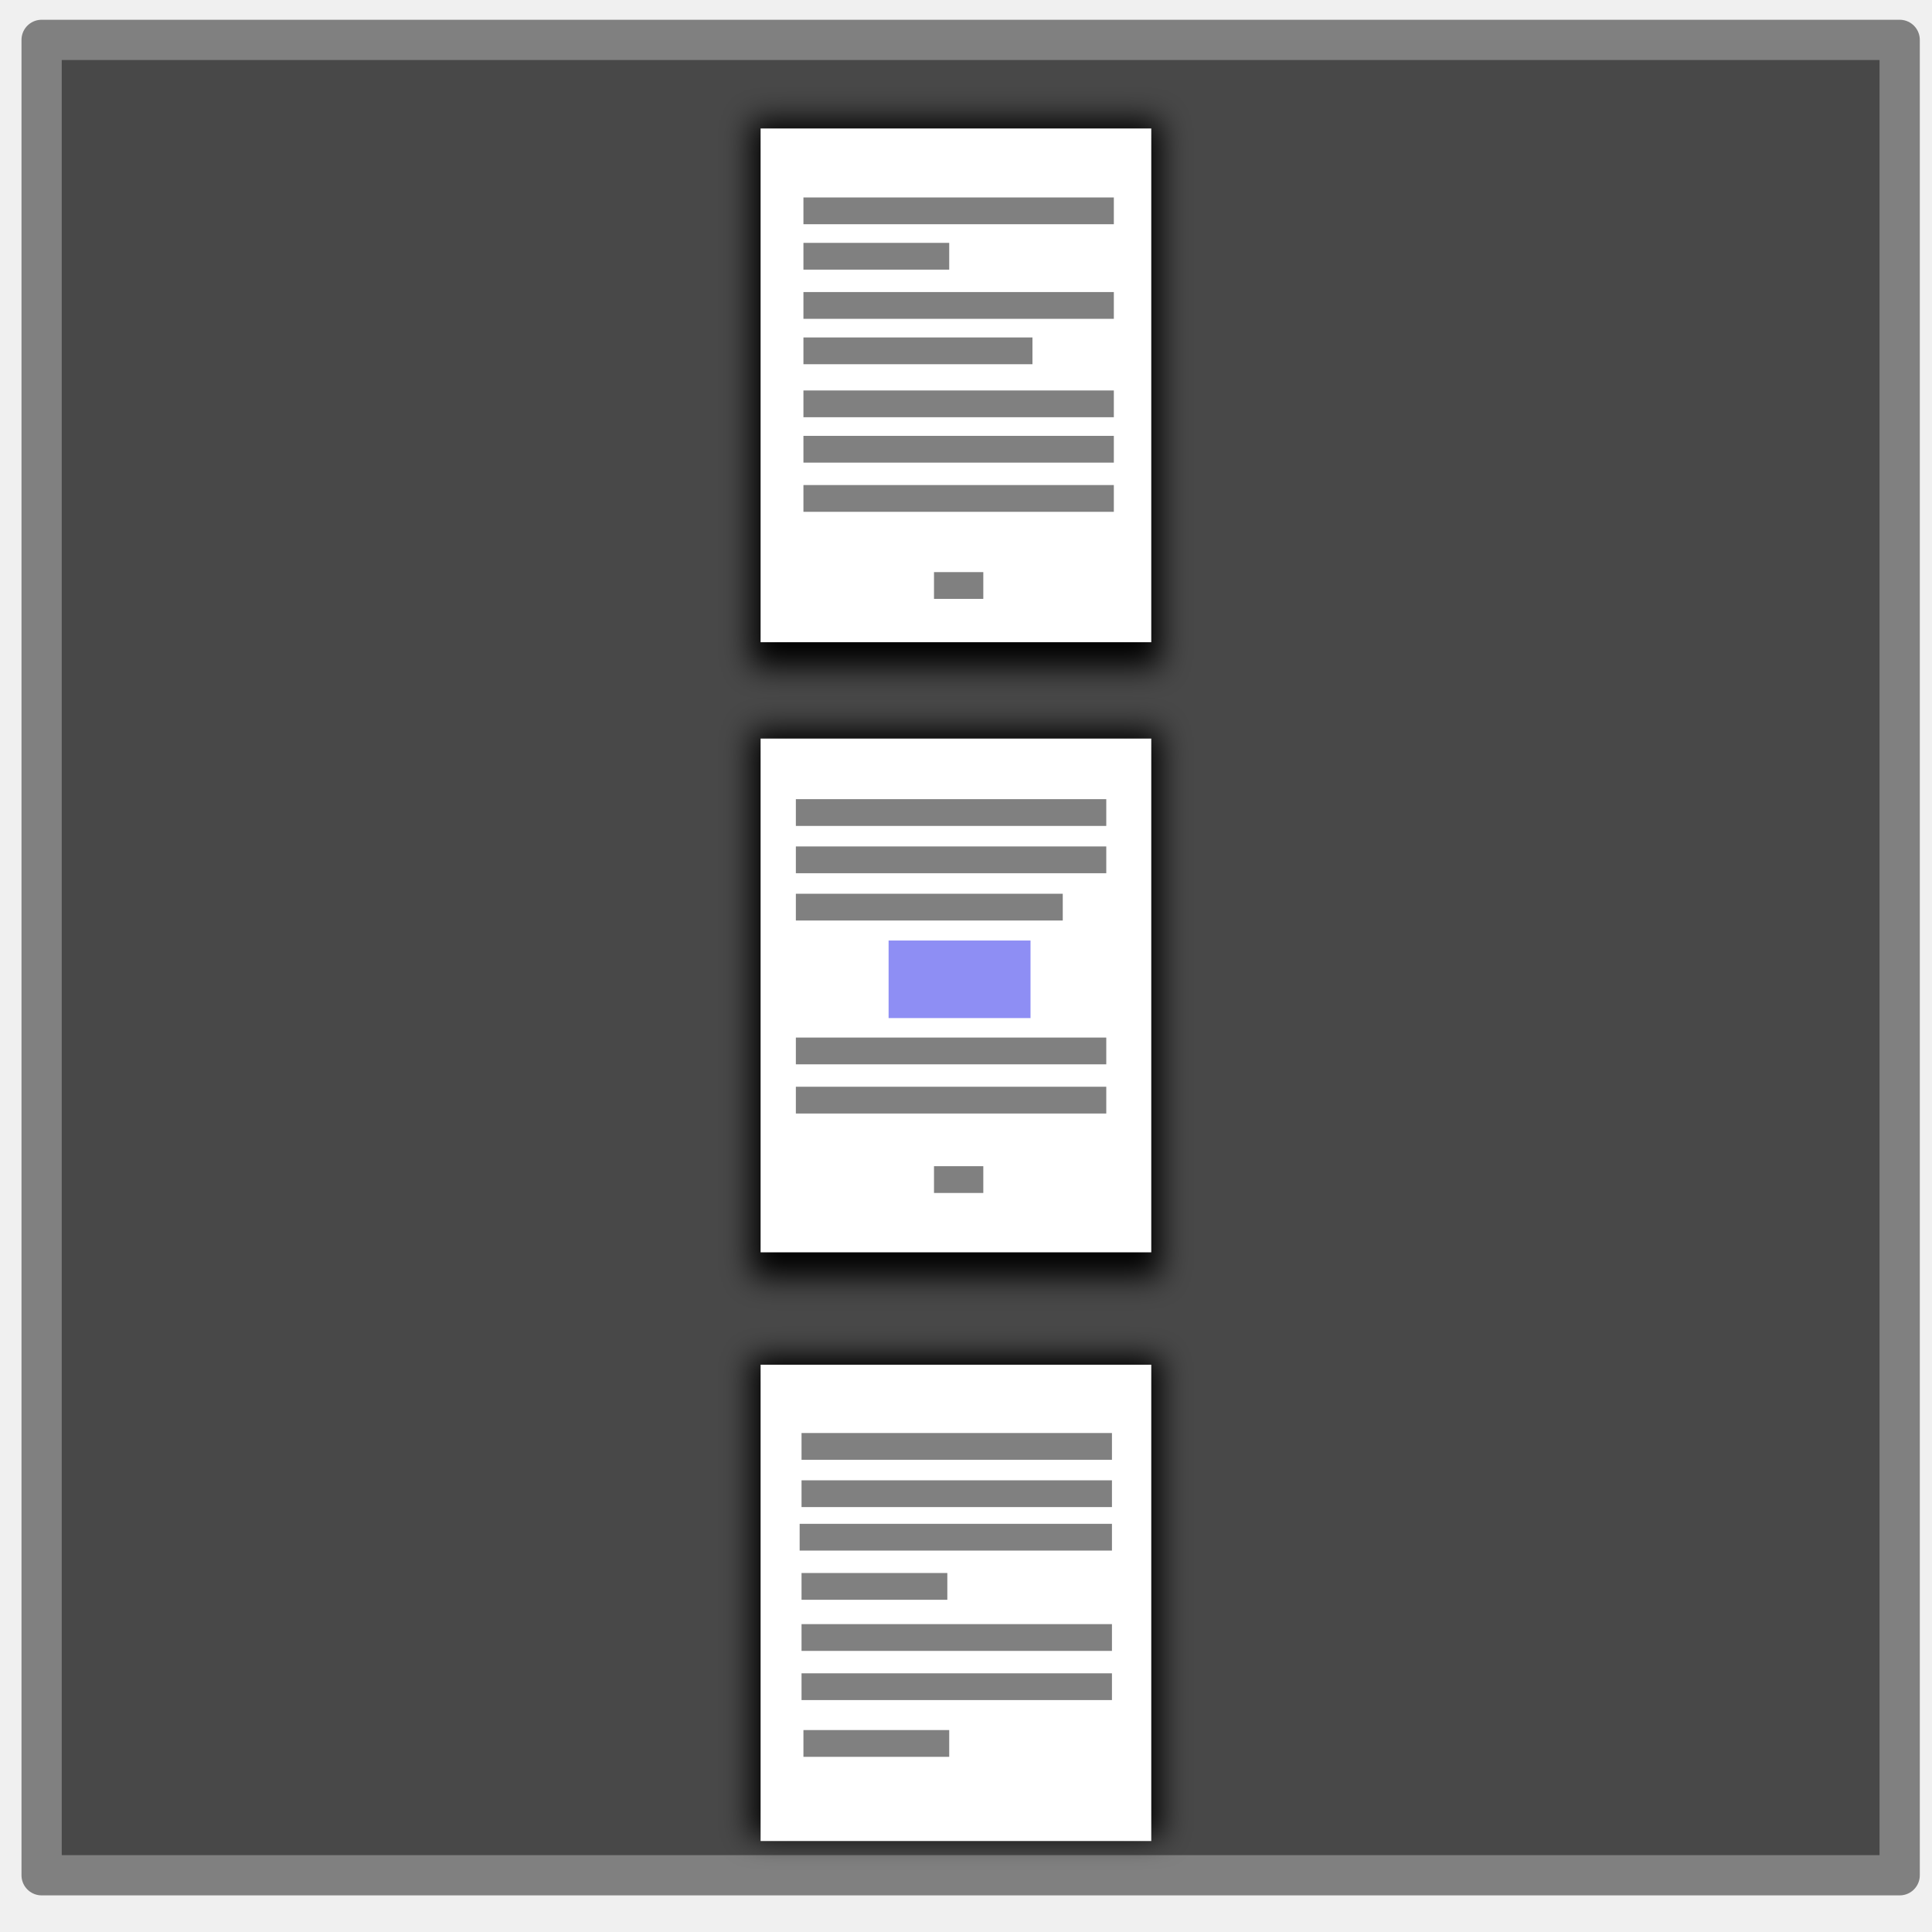
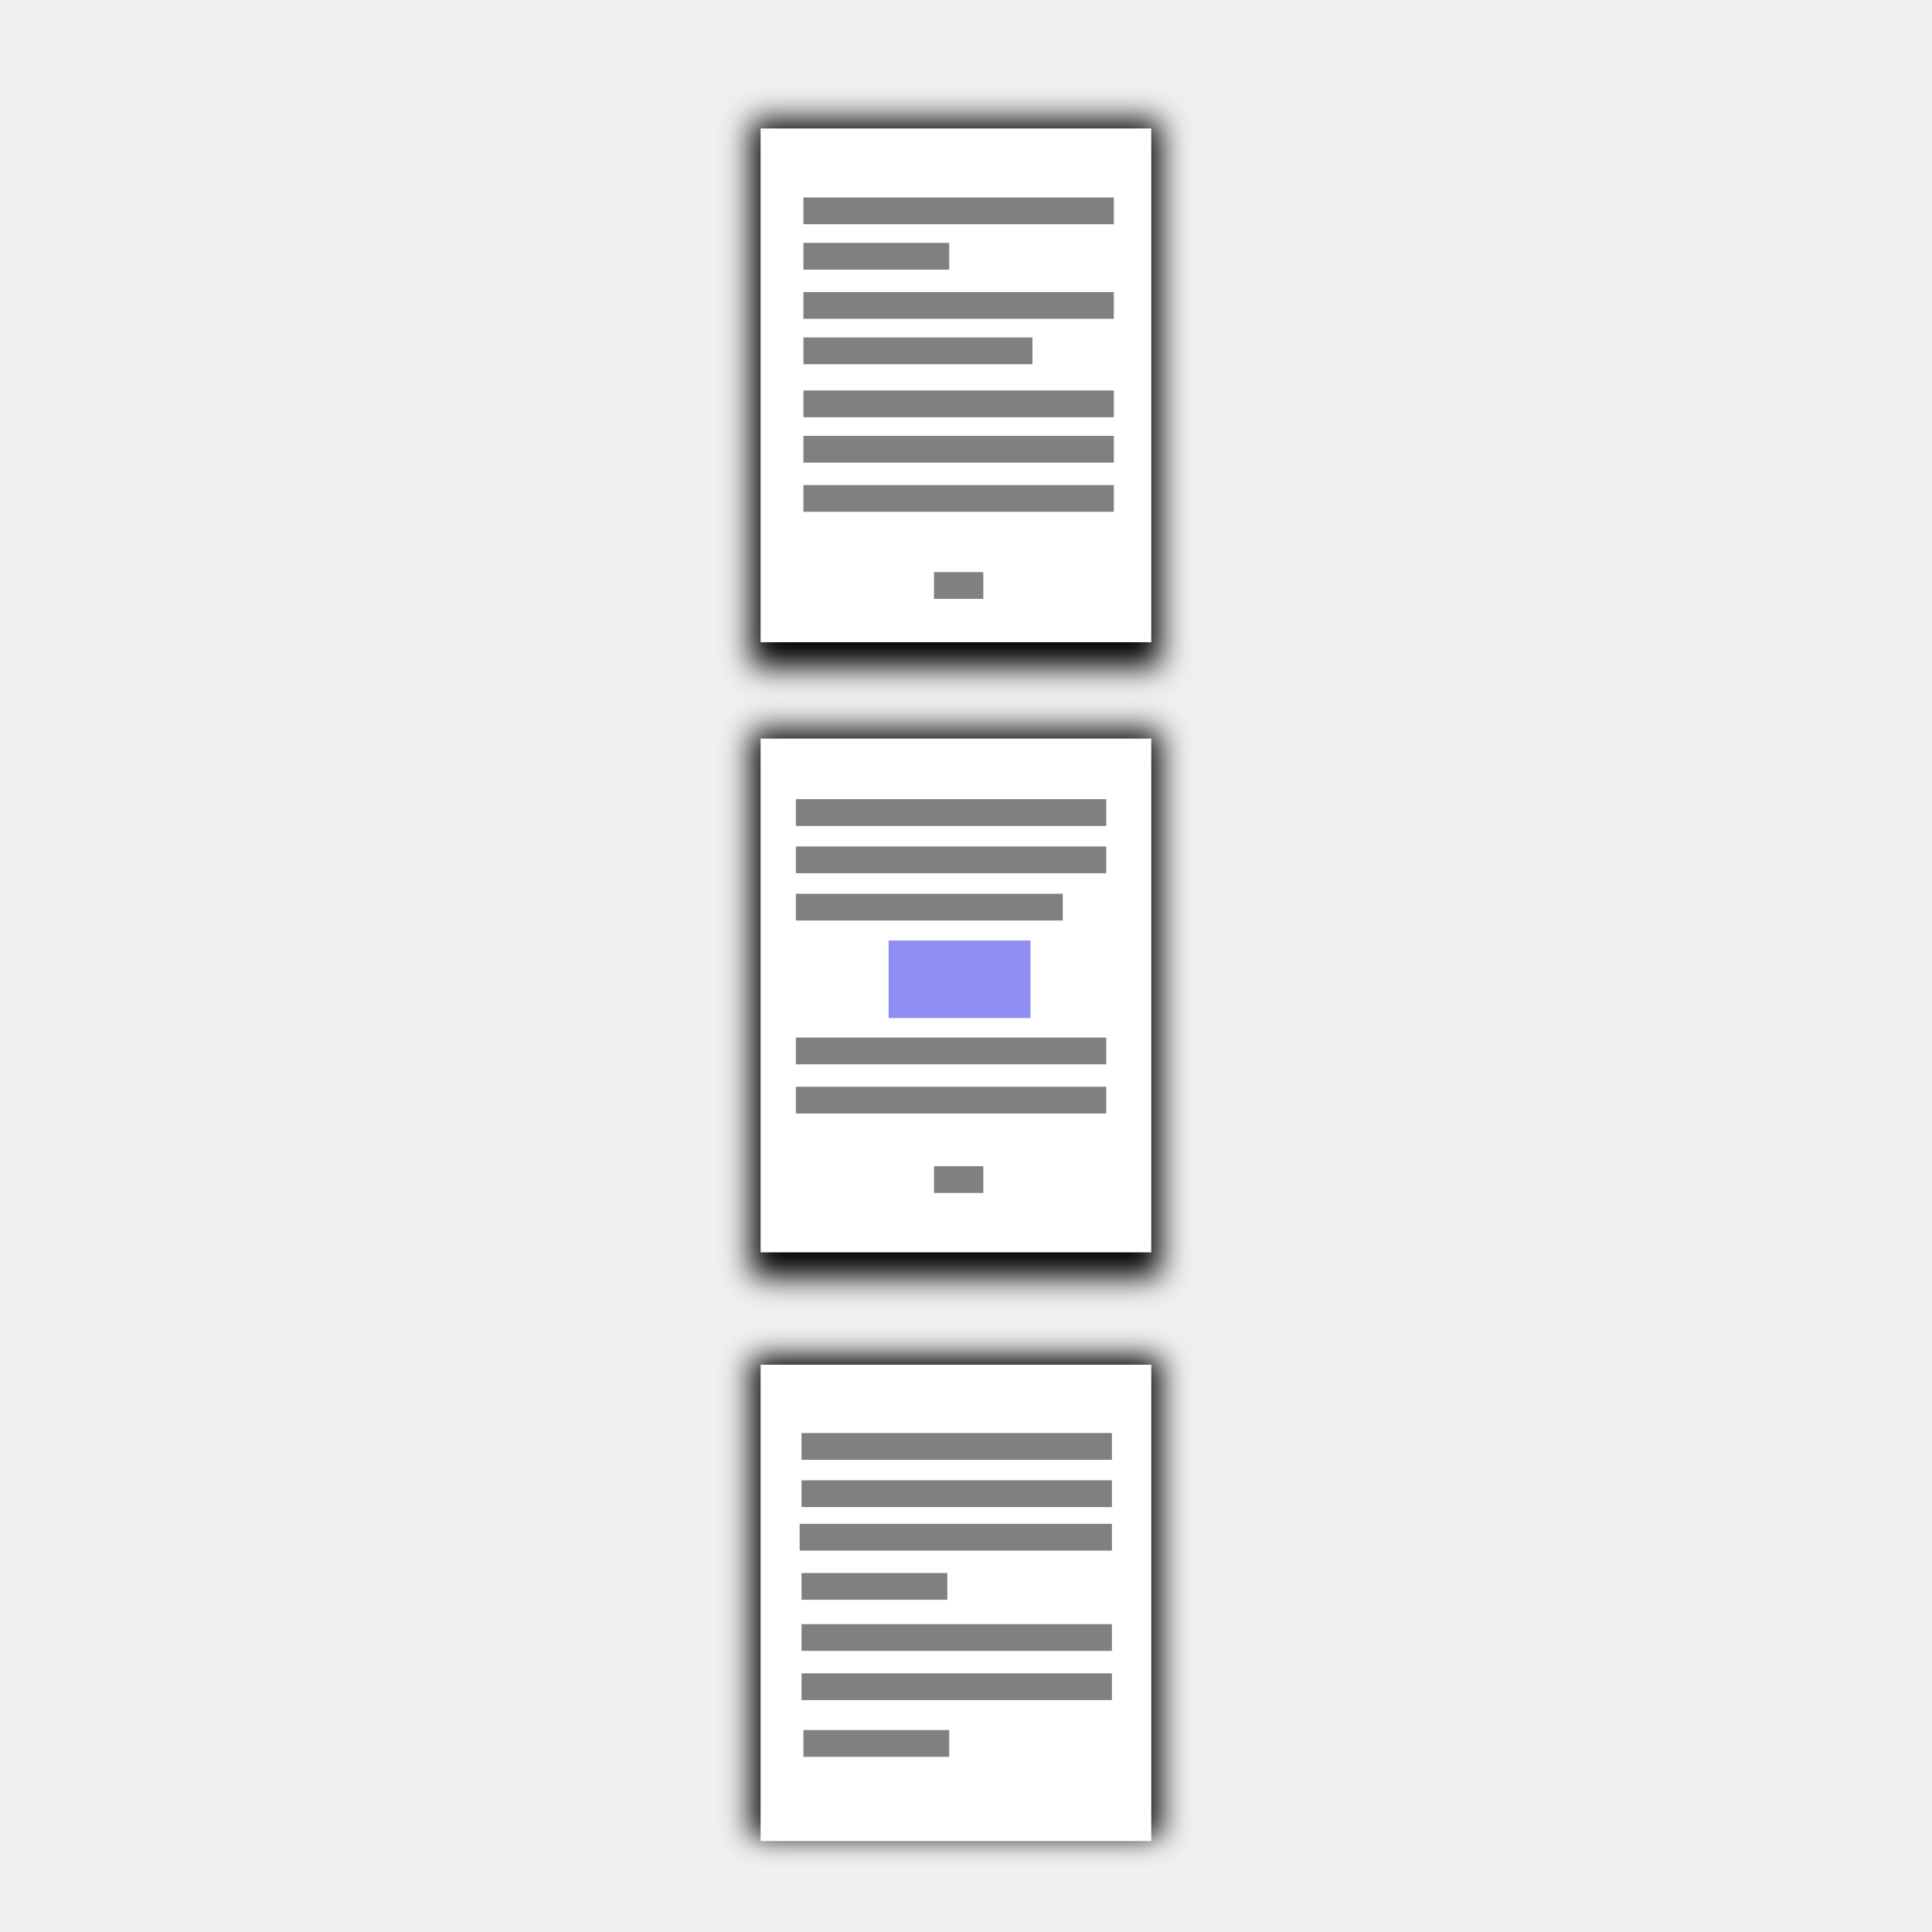
<svg xmlns="http://www.w3.org/2000/svg" width="48px" height="48px" id="svg3007" version="1.1">
  <defs id="defs3009">
-     <filter id="filter5333" x="-0.166" width="1.332" y="-0.03" height="1.06">
-       <feGaussianBlur stdDeviation="0.479" id="feGaussianBlur5335" />
-     </filter>
    <filter id="filter5966">
      <feGaussianBlur stdDeviation="0.357" id="feGaussianBlur5968" />
    </filter>
  </defs>
  <g id="layer1">
-     <rect style="fill:#484848;fill-rule:evenodd;stroke:#808080;stroke-width:1px;stroke-linecap:butt;stroke-linejoin:round;stroke-opacity:1;fill-opacity:1" id="rect3783" width="46.163" height="45.599" x="1.034" y="0.991" />
    <rect y="4.788" x="14.36" height="12.764" width="9.706" id="rect5960" style="fill:#000000;fill-opacity:1;stroke:none;filter:url(#filter5966)" transform="matrix(1.046571,0,0,1.064285,3.642658,-2.114142)" />
    <rect style="fill:#ffffff;fill-opacity:1;stroke:none" id="rect5958" width="9.706" height="12.764" x="18.897" y="3.192" />
    <rect transform="matrix(1.046571,0,0,1.064285,3.642658,13.04343)" style="fill:#000000;fill-opacity:1;stroke:none;filter:url(#filter5966)" id="rect5970" width="9.706" height="12.764" x="14.36" y="4.788" />
    <rect y="18.35" x="18.897" height="12.764" width="9.706" id="rect5972" style="fill:#ffffff;fill-opacity:1;stroke:none" />
    <rect y="4.788" x="14.36" height="12.764" width="9.706" id="rect5974" style="fill:#000000;fill-opacity:1;stroke:none;filter:url(#filter5966)" transform="matrix(1.046571,0,0,0.9368834,3.642658,29.20984)" />
    <rect style="fill:#ffffff;fill-opacity:1;stroke:none" id="rect5976" width="9.706" height="11.834" x="18.897" y="33.906" />
    <rect y="4.906" x="19.961" height="0.665" width="7.712" id="rect5995" style="fill:#808080;fill-opacity:1;stroke:none" />
    <rect style="fill:#808080;fill-opacity:1;stroke:none" id="rect6177" width="3.622" height="0.665" x="19.961" y="6.034" />
    <rect style="fill:#808080;fill-opacity:1;stroke:none" id="rect6179" width="7.712" height="0.665" x="19.961" y="7.256" />
    <rect y="8.384" x="19.961" height="0.665" width="5.69" id="rect6181" style="fill:#808080;fill-opacity:1;stroke:none" />
    <rect y="9.701" x="19.961" height="0.665" width="7.712" id="rect6183" style="fill:#808080;fill-opacity:1;stroke:none" />
    <rect style="fill:#808080;fill-opacity:1;stroke:none" id="rect6185" width="7.712" height="0.665" x="19.961" y="10.829" />
    <rect y="12.051" x="19.961" height="0.665" width="7.712" id="rect6187" style="fill:#808080;fill-opacity:1;stroke:none" />
    <rect y="14.214" x="23.205" height="0.665" width="1.225" id="rect6189" style="fill:#808080;fill-opacity:1;stroke:none" />
    <rect style="fill:#808080;fill-opacity:1;stroke:none" id="rect6209" width="7.712" height="0.665" x="19.773" y="19.855" />
    <rect y="39.081" x="19.914" height="0.665" width="3.622" id="rect6211" style="fill:#808080;fill-opacity:1;stroke:none" />
    <rect y="22.205" x="19.773" height="0.665" width="6.631" id="rect6213" style="fill:#808080;fill-opacity:1;stroke:none" />
    <rect style="fill:#808080;fill-opacity:1;stroke:none" id="rect6215" width="7.759" height="0.665" x="19.867" y="37.859" />
    <rect style="fill:#808080;fill-opacity:1;stroke:none" id="rect6217" width="7.712" height="0.665" x="19.773" y="21.03" />
    <rect y="25.778" x="19.773" height="0.665" width="7.712" id="rect6219" style="fill:#808080;fill-opacity:1;stroke:none" />
    <rect style="fill:#808080;fill-opacity:1;stroke:none" id="rect6221" width="7.712" height="0.665" x="19.773" y="27" />
    <rect style="fill:#808080;fill-opacity:1;stroke:none" id="rect6223" width="1.225" height="0.665" x="23.205" y="28.974" />
    <rect style="fill:#808080;fill-opacity:1;stroke:none" id="rect6225" width="3.622" height="0.665" x="19.961" y="42.983" />
    <rect style="fill:#808080;fill-opacity:1;stroke:none" id="rect6227" width="7.712" height="0.665" x="19.914" y="36.778" />
    <rect y="35.603" x="19.914" height="0.665" width="7.712" id="rect6231" style="fill:#808080;fill-opacity:1;stroke:none" />
    <rect style="fill:#808080;fill-opacity:1;stroke:none" id="rect6233" width="7.712" height="0.665" x="19.914" y="40.351" />
    <rect y="41.573" x="19.914" height="0.665" width="7.712" id="rect6235" style="fill:#808080;fill-opacity:1;stroke:none" />
    <rect style="fill:#0000e6;fill-opacity:0.444;stroke:none" id="rect6237" width="3.526" height="1.927" x="22.077" y="23.367" />
  </g>
</svg>
